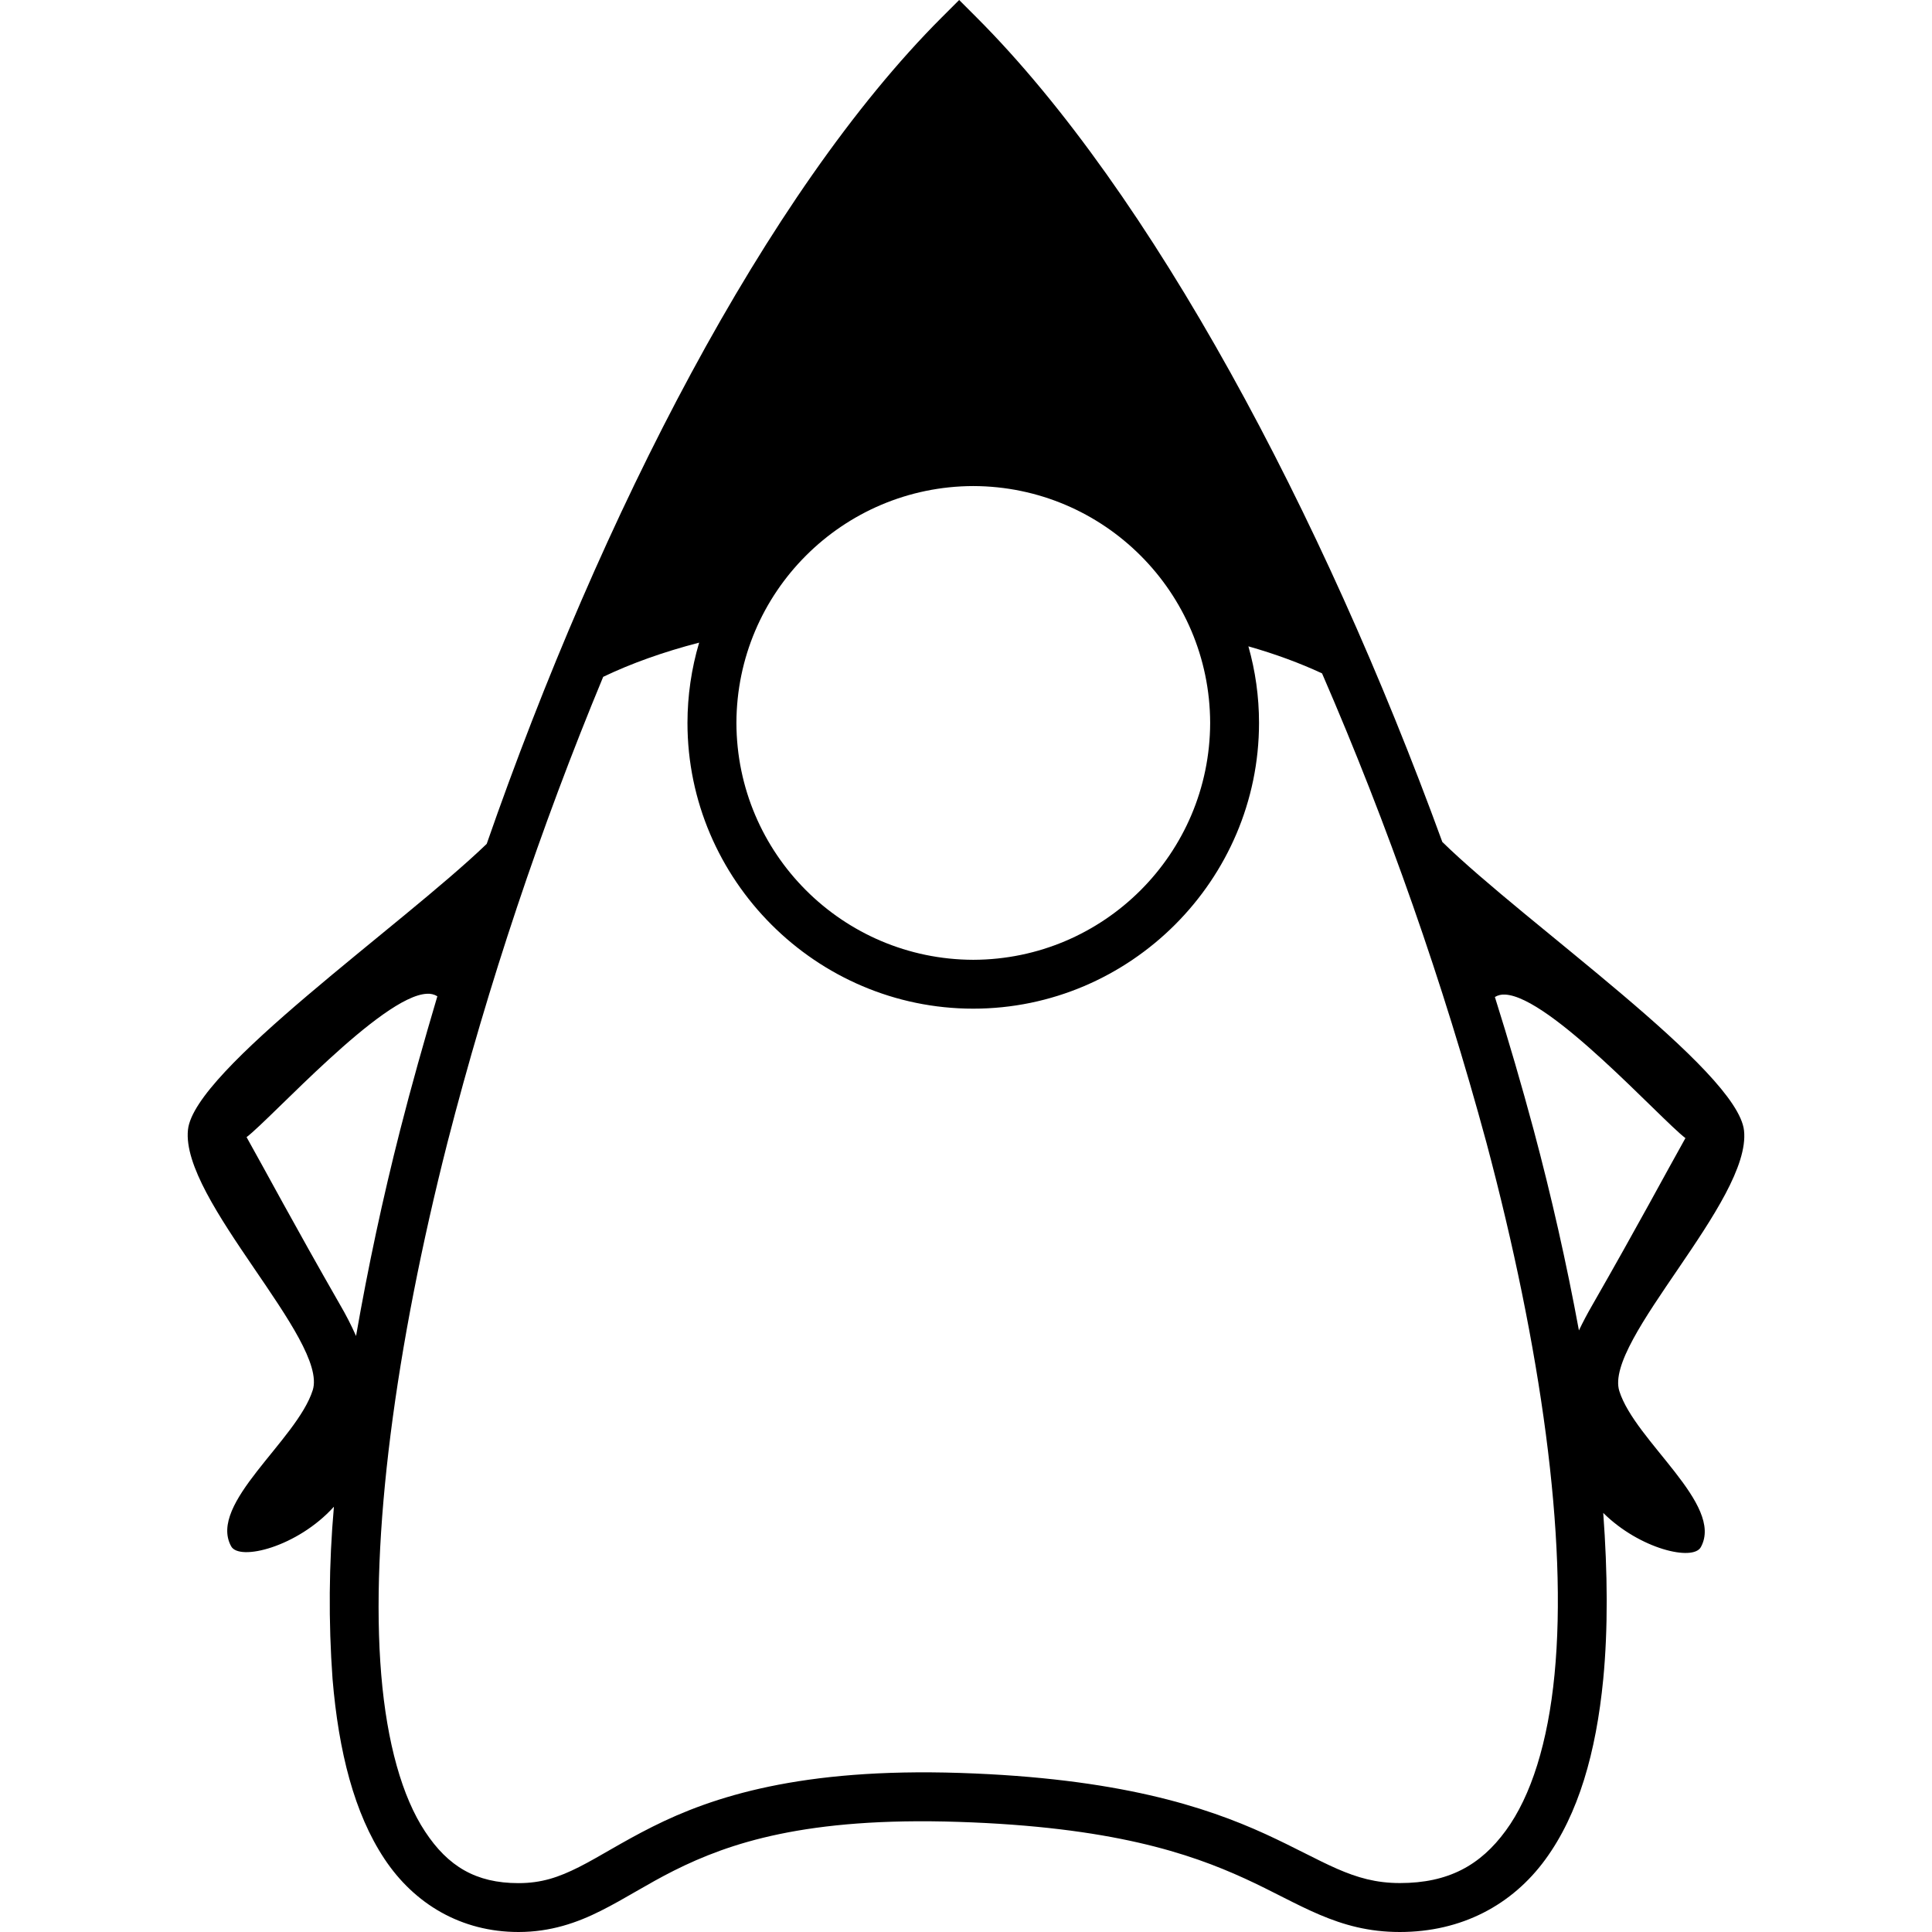
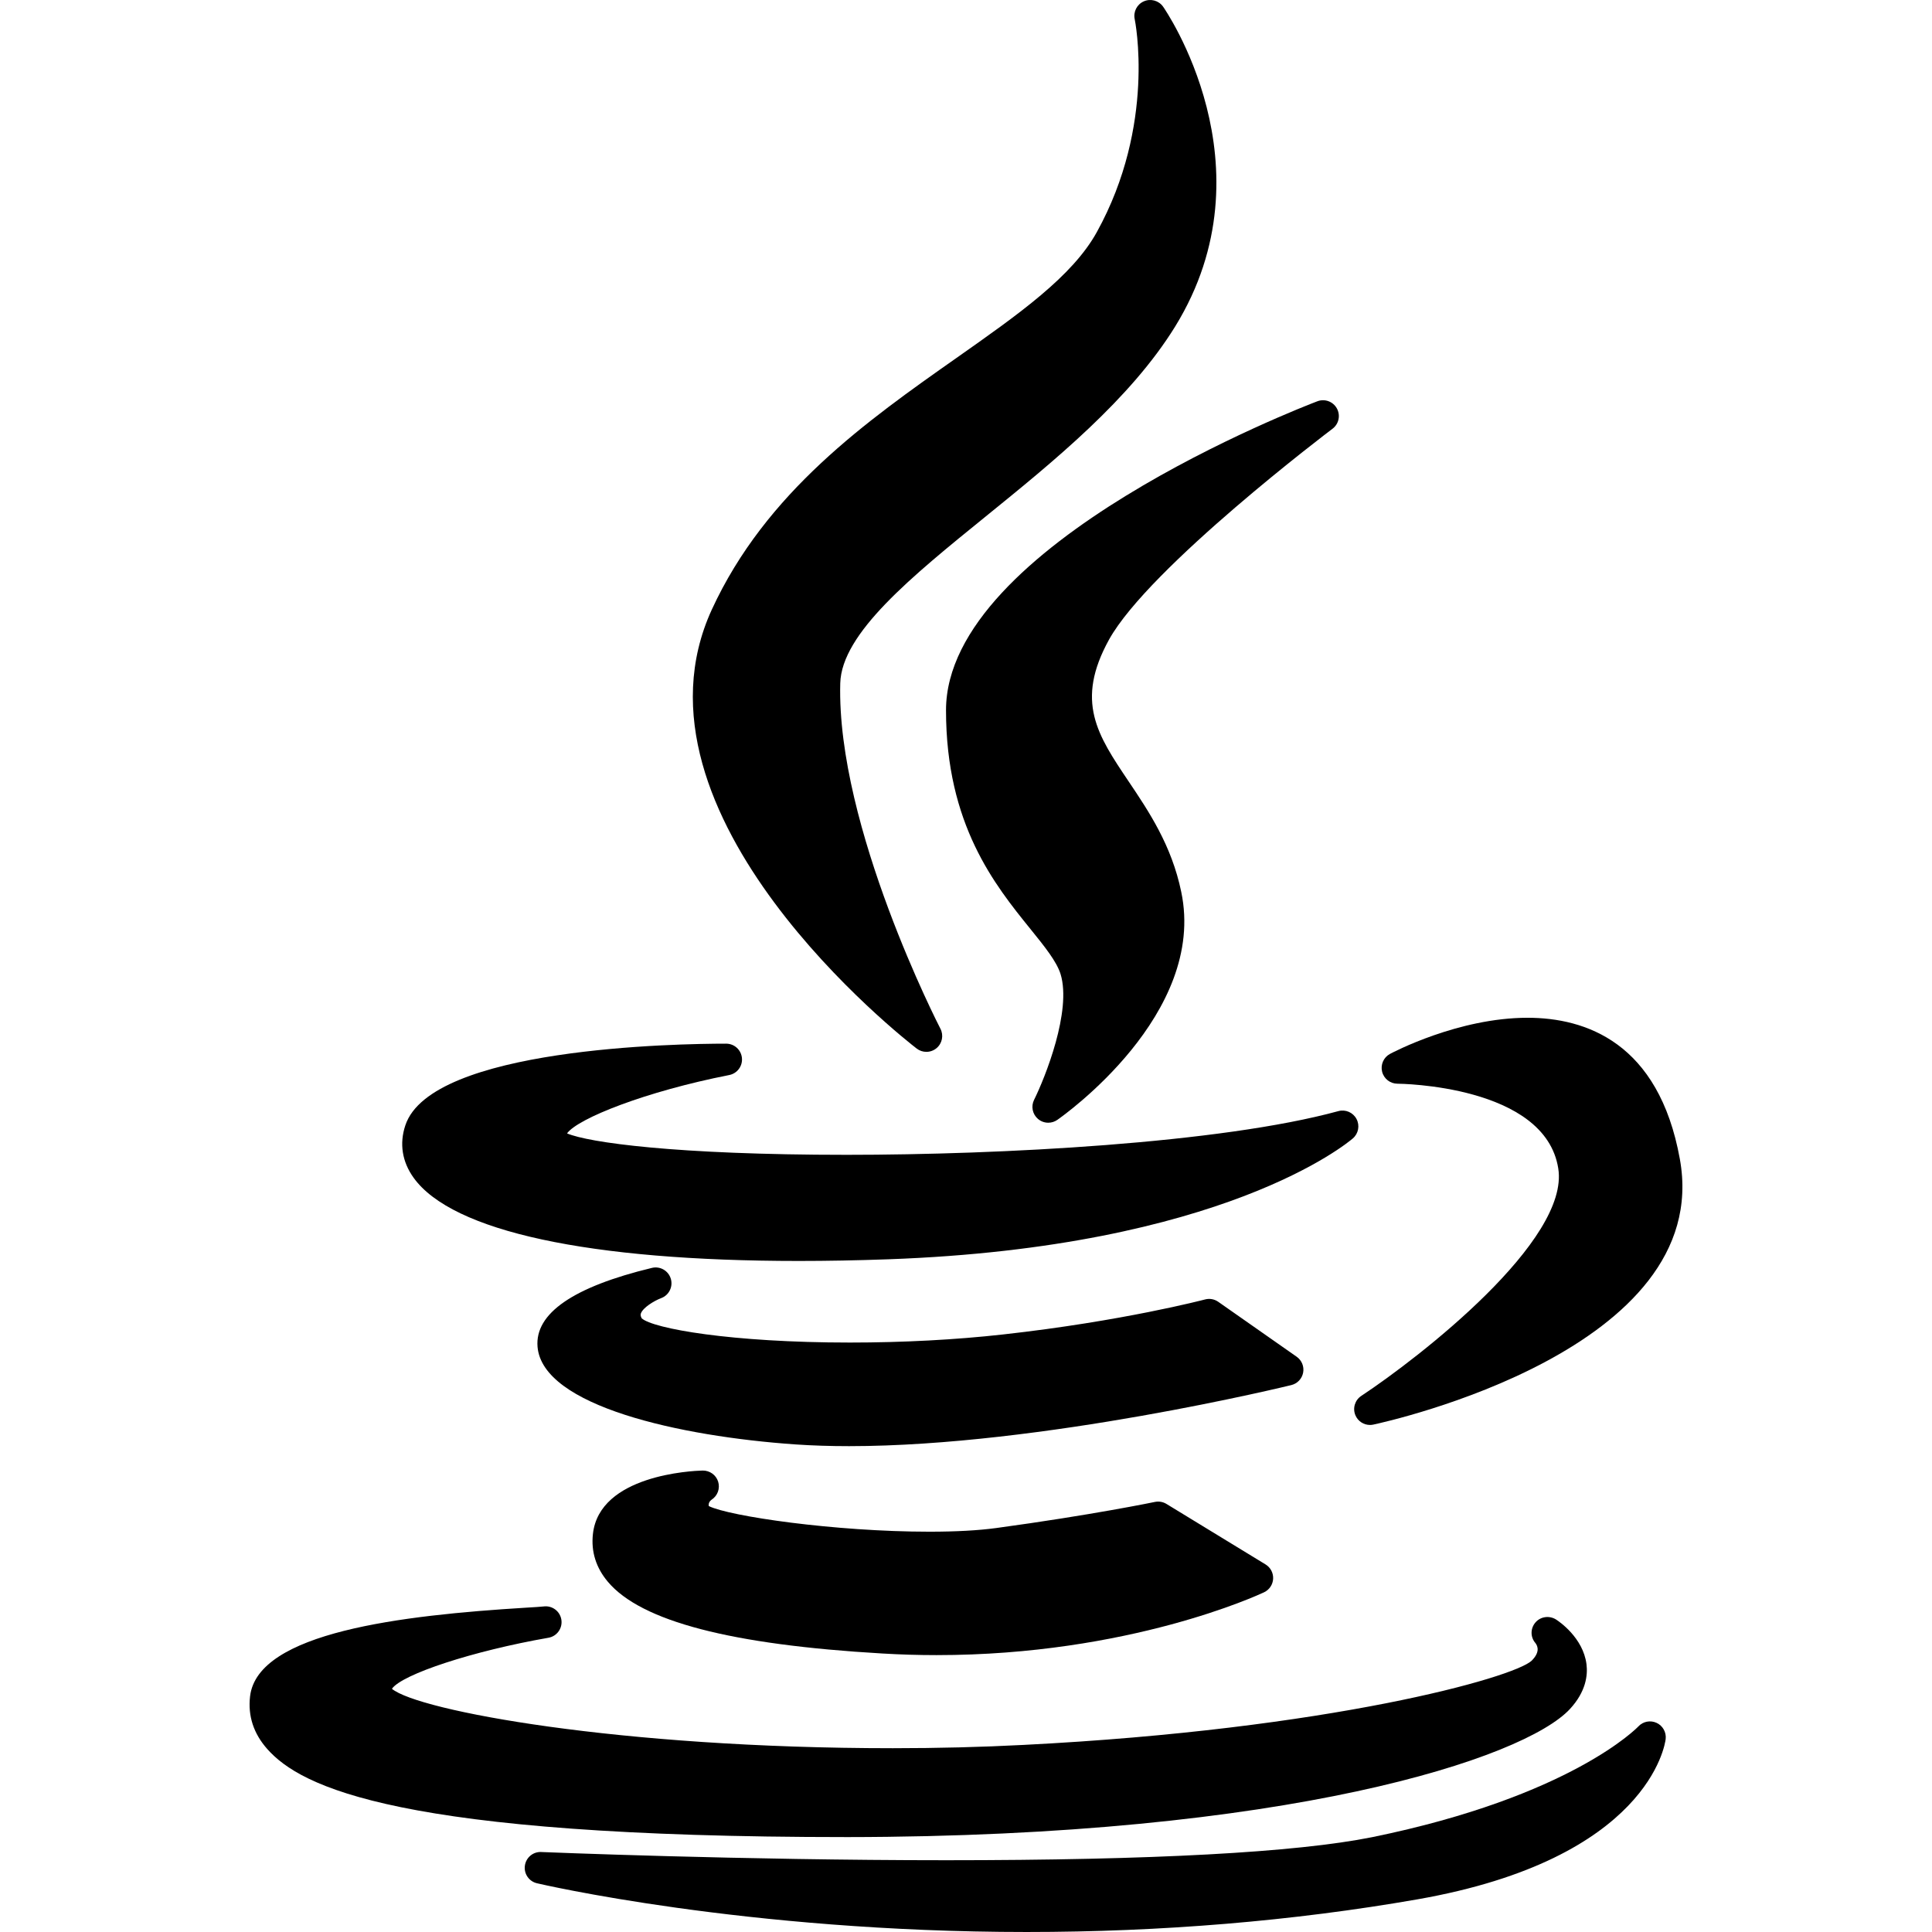
- <svg xmlns="http://www.w3.org/2000/svg" fill="currentColor" role="img" viewBox="0 0 24 24">
-   <path d="M11.915 0 11.7.215C9.515 2.4 7.47 6.39 6.046 10.483c-1.064 1.024-3.633 2.81-3.711 3.551-.093.87 1.746 2.611 1.55 3.235-.198.625-1.304 1.408-1.014 1.939.1.188.823.011 1.277-.491a13.389 13.389 0 0 0-.017 2.14c.076.906.27 1.668.643 2.232.372.563.956.911 1.667.911.397 0 .727-.114 1.024-.264.298-.149.571-.33.91-.5.68-.34 1.634-.666 3.53-.604 1.903.062 2.872.39 3.559.704.687.314 1.15.664 1.925.664.767 0 1.395-.336 1.807-.9.412-.563.631-1.33.72-2.24.06-.623.055-1.32 0-2.066.454.45 1.117.604 1.213.424.29-.53-.816-1.314-1.013-1.937-.198-.624 1.642-2.366 1.549-3.236-.08-.748-2.707-2.568-3.748-3.586C16.428 6.374 14.308 2.394 12.13.215zm.175 6.038a2.95 2.95 0 0 1 2.943 2.942 2.95 2.95 0 0 1-2.943 2.943A2.95 2.95 0 0 1 9.148 8.98a2.95 2.95 0 0 1 2.942-2.942zM8.685 7.983a3.515 3.515 0 0 0-.145.997c0 1.951 1.6 3.55 3.55 3.55 1.95 0 3.55-1.598 3.55-3.55 0-.329-.046-.648-.132-.951.334.095.64.208.915.336a42.699 42.699 0 0 1 2.042 5.829c.678 2.545 1.01 4.92.846 6.607-.082.844-.29 1.51-.606 1.94-.315.431-.713.651-1.315.651-.593 0-.932-.27-1.673-.61-.741-.338-1.825-.694-3.792-.758-1.974-.064-3.073.293-3.821.669-.375.188-.659.373-.911.5s-.466.2-.752.2c-.53 0-.876-.209-1.16-.64-.285-.43-.474-1.101-.545-1.948-.141-1.693.176-4.069.823-6.614a43.155 43.155 0 0 1 1.934-5.783c.348-.167.749-.31 1.192-.425zm-3.382 4.362a.216.216 0 0 1 .13.031c-.166.56-.323 1.116-.463 1.665a33.849 33.849 0 0 0-.547 2.555 3.9 3.9 0 0 0-.2-.39c-.58-1.012-.914-1.642-1.16-2.08.315-.24 1.679-1.755 2.24-1.781zm13.394.01c.562.027 1.926 1.543 2.24 1.783-.246.438-.58 1.068-1.16 2.08a4.428 4.428 0 0 0-.163.309 32.354 32.354 0 0 0-.562-2.49 40.579 40.579 0 0 0-.482-1.652.216.216 0 0 1 .127-.03z" />
+ <svg xmlns="http://www.w3.org/2000/svg" fill="currentColor" role="img" viewBox="0 0 305.001 305.001">
+   <g id="XMLID_7_">
+     <path id="XMLID_8_" d="M150.99,56.513c-14.093,9.912-30.066,21.147-38.624,39.734c-14.865,32.426,30.418,67.798,32.353,69.288   c0.45,0.347,0.988,0.519,1.525,0.519c0.57,0,1.141-0.195,1.605-0.583c0.899-0.752,1.154-2.029,0.614-3.069   c-0.164-0.316-16.418-31.888-15.814-54.539c0.214-7.888,11.254-16.837,22.942-26.312c10.705-8.678,22.839-18.514,29.939-30.02   c15.586-25.327-1.737-50.231-1.914-50.479c-0.688-0.966-1.958-1.317-3.044-0.84c-1.085,0.478-1.686,1.652-1.438,2.811   c0.035,0.164,3.404,16.633-5.97,33.6C169.301,43.634,160.816,49.603,150.99,56.513z" />
+     <path id="XMLID_9_" d="M210.365,67.682c0.994-0.749,1.286-2.115,0.684-3.205c-0.602-1.09-1.913-1.571-3.077-1.129   c-2.394,0.91-58.627,22.585-58.627,48.776c0,18.053,7.712,27.591,13.343,34.556c2.209,2.731,4.116,5.09,4.744,7.104   c1.769,5.804-2.422,16.294-4.184,19.846c-0.508,1.022-0.259,2.259,0.605,3.005c0.467,0.403,1.05,0.607,1.634,0.607   c0.497,0,0.996-0.148,1.427-0.448c0.967-0.673,23.63-16.696,19.565-36.001c-1.514-7.337-5.12-12.699-8.302-17.43   c-4.929-7.329-8.489-12.624-3.088-22.403C181.419,89.556,210.076,67.899,210.365,67.682z" />
+     <path id="XMLID_10_" d="M63.99,177.659c-0.964,2.885-0.509,5.75,1.315,8.283c6.096,8.462,27.688,13.123,60.802,13.123   c0.002,0,0.003,0,0.004,0c4.487,0,9.224-0.088,14.076-0.262c52.943-1.896,72.58-18.389,73.39-19.09   c0.883-0.764,1.119-2.037,0.57-3.067c-0.549-1.029-1.733-1.546-2.864-1.235c-18.645,5.091-53.463,6.898-77.613,6.898   c-27.023,0-40.785-1.946-44.154-3.383c1.729-2.374,12.392-6.613,25.605-9.212c1.263-0.248,2.131-1.414,2.006-2.695   c-0.125-1.281-1.201-2.258-2.488-2.258C106.893,164.762,68.05,165.384,63.99,177.659z" />
+     <path id="XMLID_11_" d="M241.148,160.673c-10.92,0-21.275,5.472-21.711,5.705c-1.01,0.541-1.522,1.699-1.245,2.811   c0.278,1.111,1.277,1.892,2.423,1.893c0.232,0.001,23.293,0.189,25.382,13.365c1.85,11.367-21.82,29.785-31.097,35.923   c-1.002,0.663-1.391,1.945-0.926,3.052c0.395,0.943,1.314,1.533,2.304,1.533c0.173,0,0.348-0.018,0.522-0.056   c2.202-0.47,53.855-11.852,48.394-41.927C261.862,164.541,250.278,160.673,241.148,160.673z" />
+     <path id="XMLID_12_" d="M205.725,216.69c0.18-0.964-0.221-1.944-1.023-2.506l-12.385-8.675c-0.604-0.423-1.367-0.556-2.076-0.368   c-0.129,0.034-13.081,3.438-31.885,5.526c-7.463,0.837-15.822,1.279-24.175,1.279c-18.799,0-31.091-2.209-32.881-3.829   c-0.237-0.455-0.162-0.662-0.12-0.777c0.325-0.905,2.068-1.98,3.192-2.405c1.241-0.459,1.91-1.807,1.524-3.073   c-0.385-1.266-1.69-2.012-2.978-1.702c-12.424,2.998-18.499,7.191-18.057,12.461c0.785,9.343,22.428,14.139,40.725,15.408   c2.631,0.18,5.477,0.272,8.456,0.272c0.002,0,0.003,0,0.005,0c30.425,0,69.429-9.546,69.819-9.643   C204.818,218.423,205.544,217.654,205.725,216.69z" />
+     <path id="XMLID_13_" d="M112.351,236.745c0.938-0.611,1.354-1.77,1.021-2.838c-0.332-1.068-1.331-1.769-2.453-1.755   c-1.665,0.044-16.292,0.704-17.316,10.017c-0.31,2.783,0.487,5.325,2.37,7.556c5.252,6.224,19.428,9.923,43.332,11.31   c2.828,0.169,5.7,0.254,8.539,0.254c30.39,0,50.857-9.515,51.714-9.92c0.831-0.393,1.379-1.209,1.428-2.127   c0.049-0.917-0.409-1.788-1.193-2.267l-15.652-9.555c-0.543-0.331-1.193-0.441-1.813-0.314c-0.099,0.021-10.037,2.082-25.035,4.119   c-2.838,0.385-6.392,0.581-10.562,0.581c-14.982,0-31.646-2.448-34.842-4.05C111.843,237.455,111.902,237.075,112.351,236.745z" />
+     <path id="XMLID_14_" d="M133.681,290.018c69.61-0.059,106.971-12.438,114.168-20.228c2.548-2.757,2.823-5.366,2.606-7.07   c-0.535-4.194-4.354-6.761-4.788-7.04c-1.045-0.672-2.447-0.496-3.262,0.444c-0.813,0.941-0.832,2.314-0.016,3.253   c0.439,0.565,0.693,1.51-0.591,2.795c-2.877,2.687-31.897,10.844-80.215,13.294c-6.619,0.345-13.561,0.519-20.633,0.52   c-43.262,0-74.923-5.925-79.079-9.379c1.603-2.301,12.801-5.979,24.711-8.058c1.342-0.234,2.249-1.499,2.041-2.845   c-0.208-1.346-1.449-2.273-2.805-2.096c-0.336,0.045-1.475,0.115-2.796,0.195c-19.651,1.2-42.36,3.875-43.545,13.999   c-0.36,3.086,0.557,5.886,2.726,8.324c5.307,5.963,20.562,13.891,91.475,13.891C133.68,290.018,133.68,290.018,133.681,290.018z" />
+     <path id="XMLID_15_" d="M261.522,271.985c-0.984-0.455-2.146-0.225-2.881,0.567c-0.103,0.11-10.568,11.054-42.035,17.48   c-12.047,2.414-34.66,3.638-67.211,3.638c-32.612,0-63.643-1.283-63.953-1.296c-1.296-0.063-2.405,0.879-2.581,2.155   c-0.177,1.276,0.645,2.477,1.897,2.775c0.323,0.077,32.844,7.696,77.31,7.696c21.327,0,42.08-1.733,61.684-5.151   c36.553-6.408,39.112-24.533,39.203-25.301C263.082,273.474,262.504,272.44,261.522,271.985z" />
+   </g>
</svg>
